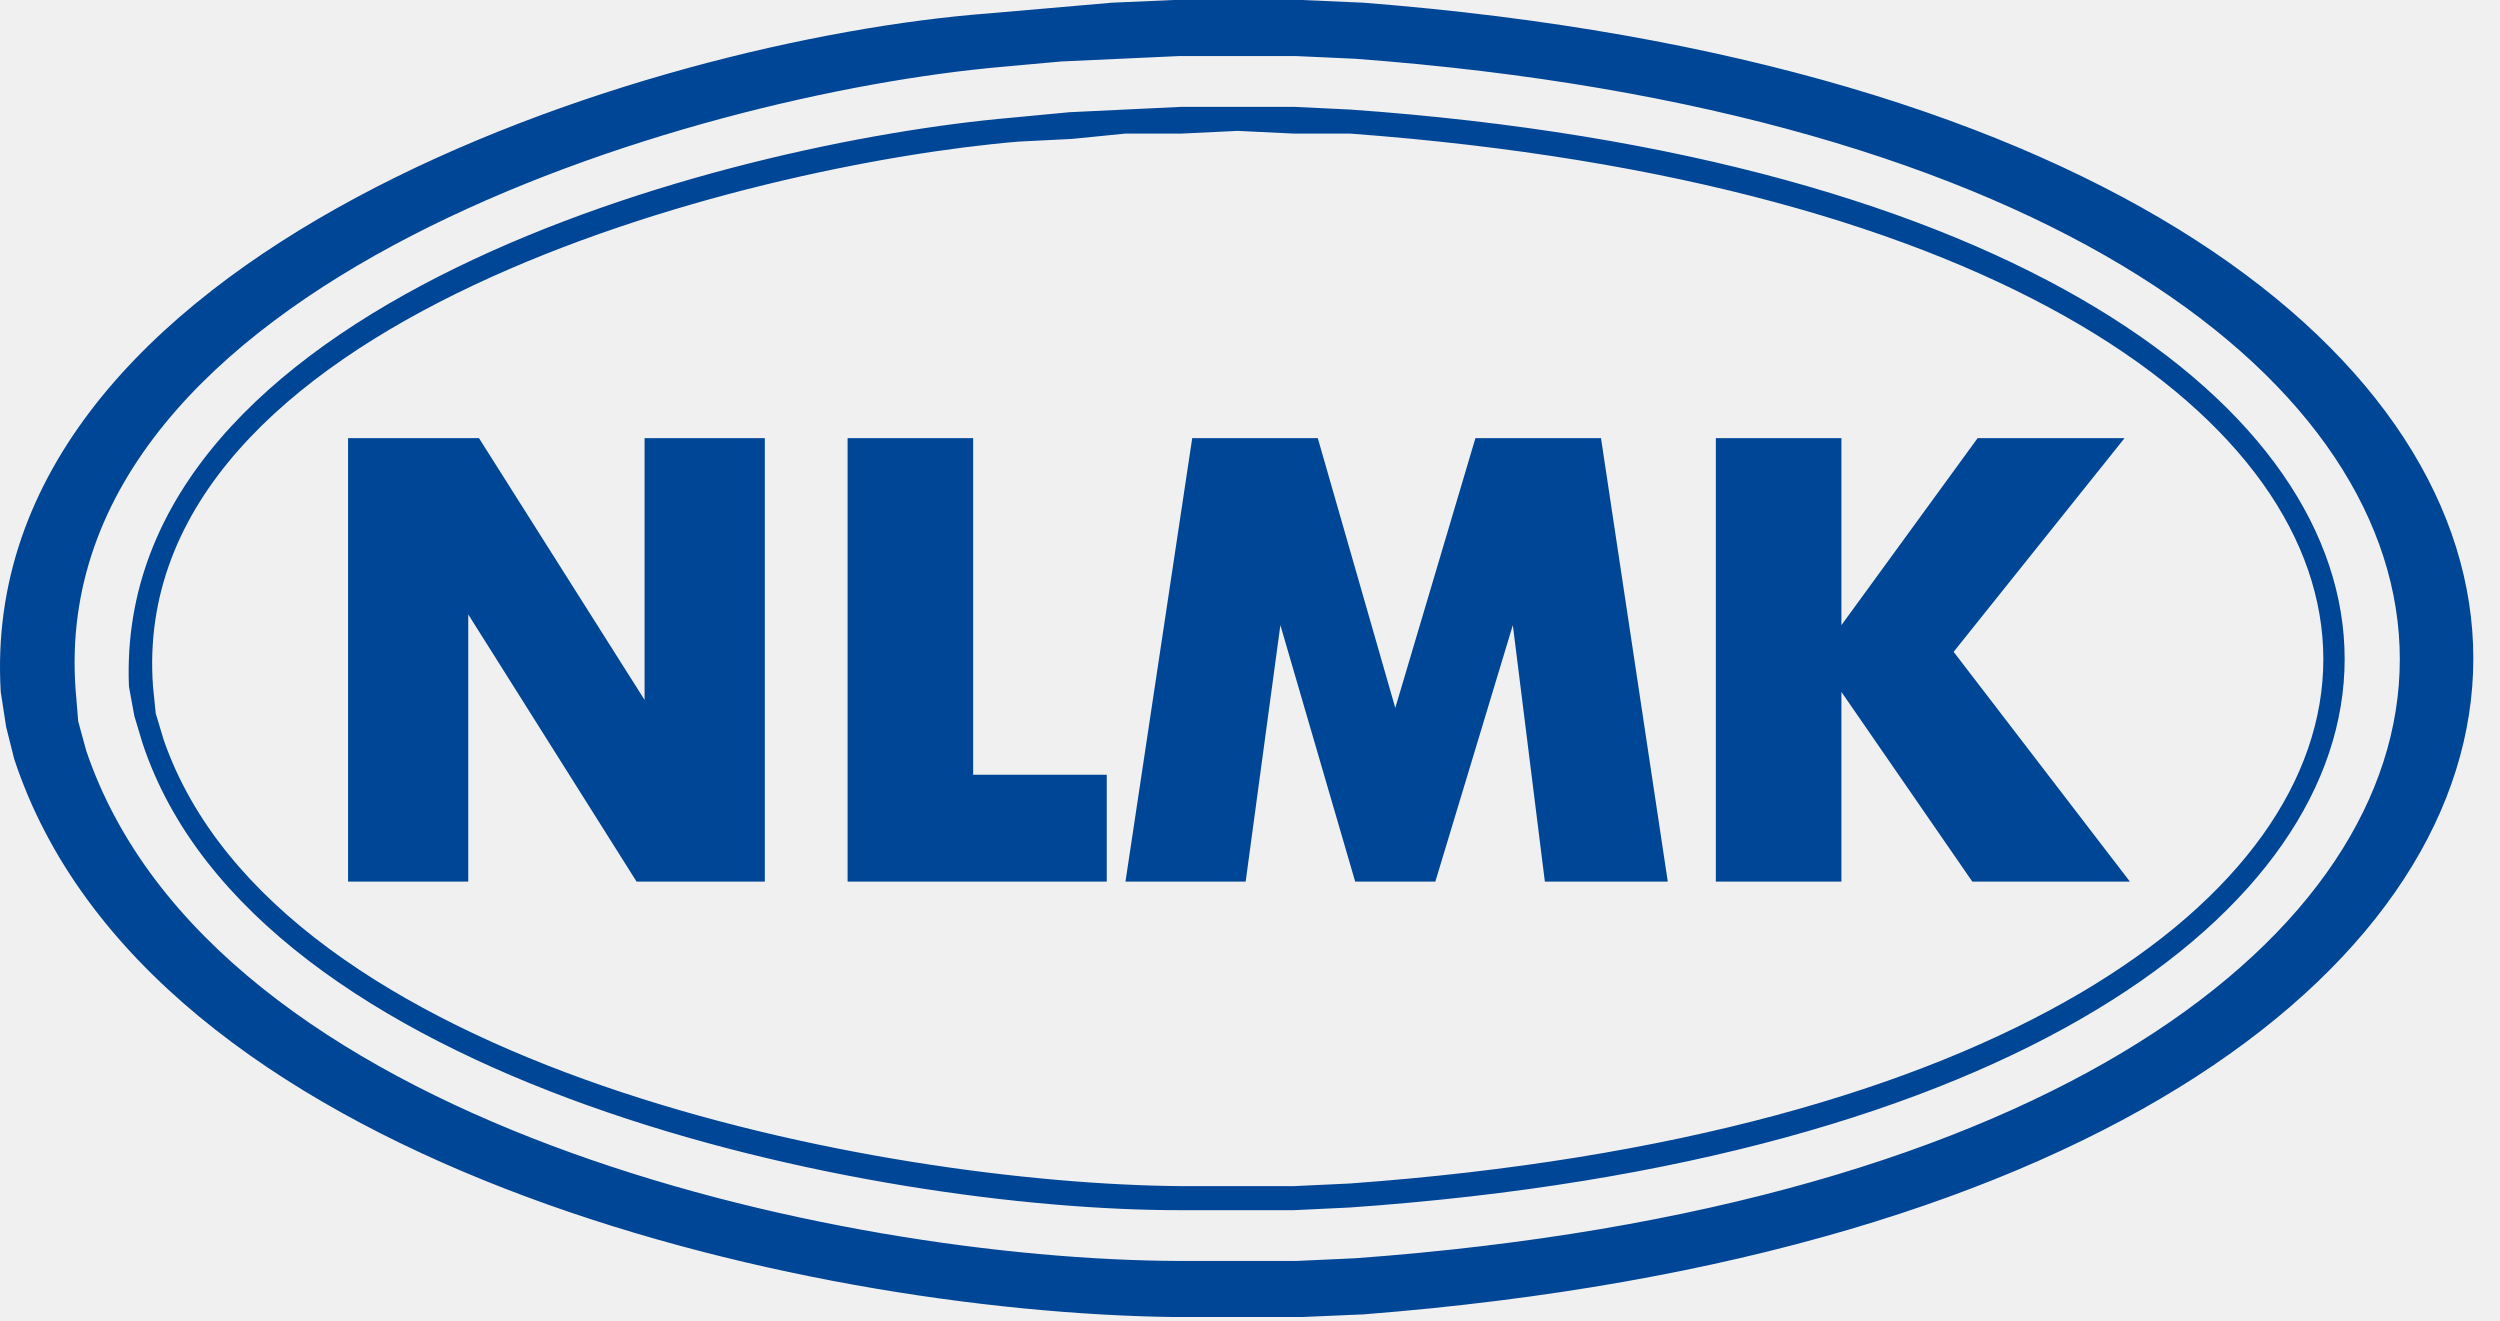
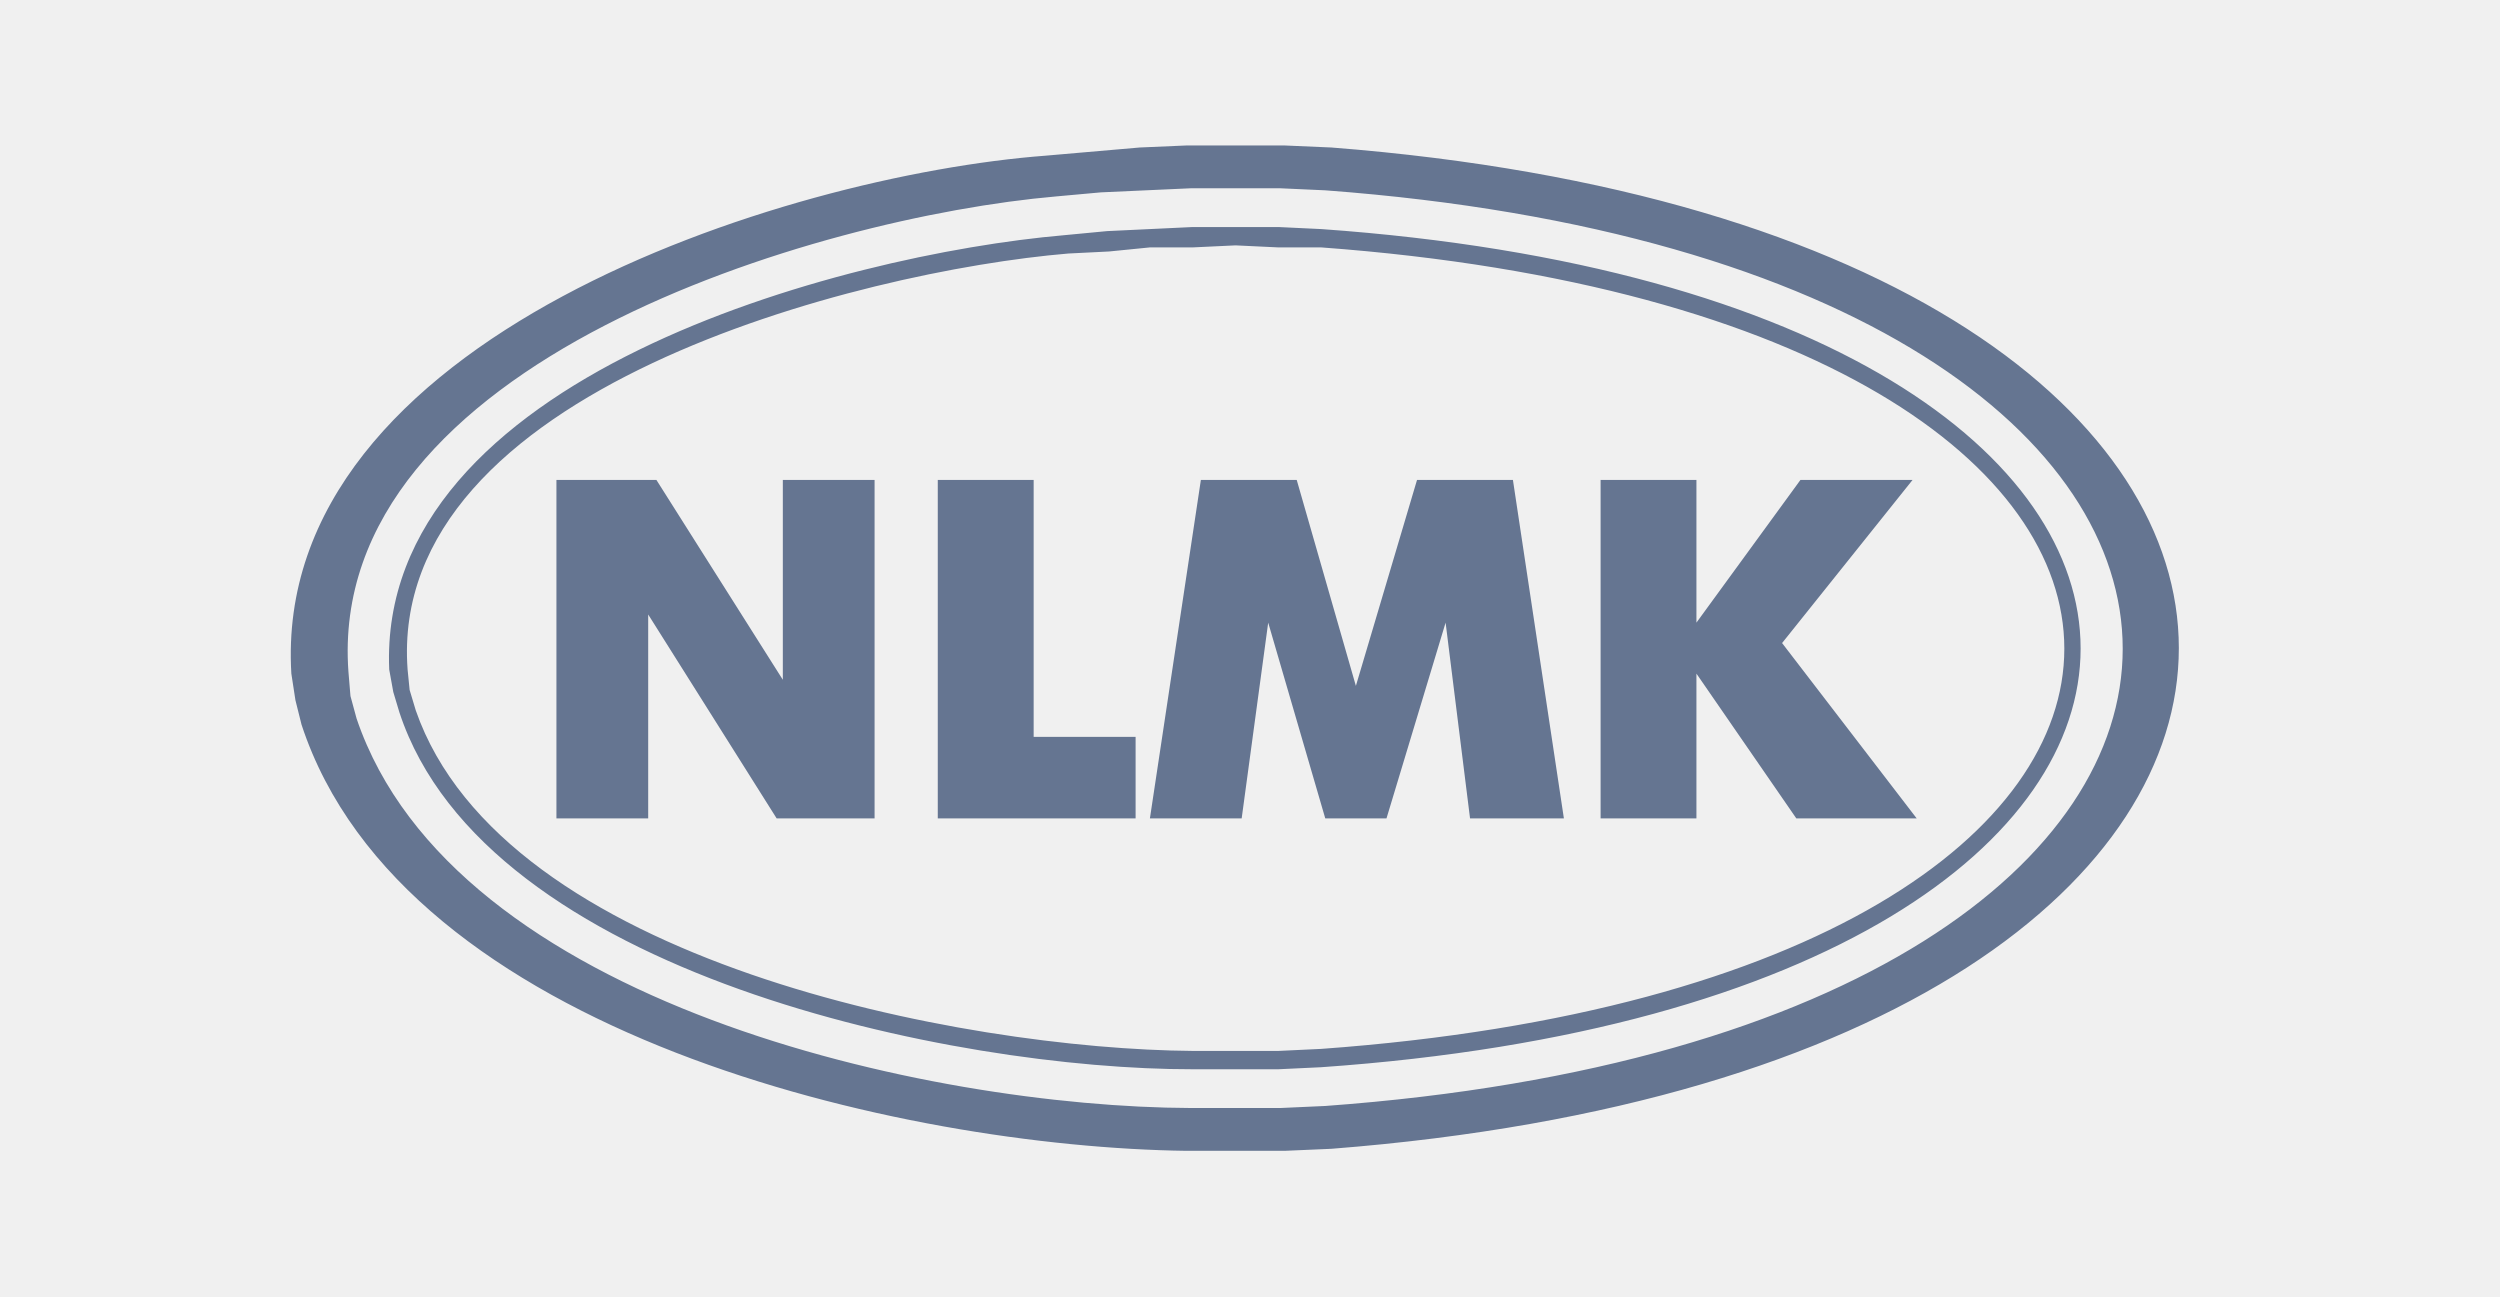
- <svg xmlns="http://www.w3.org/2000/svg" width="53" height="28" viewBox="0 0 53 28" fill="none">
-   <path fill-rule="evenodd" clip-rule="evenodd" d="M26.238 0H27.598L28.9 0.057C60.28 2.506 60.279 25.415 28.9 27.865L27.598 27.921H24.879C16.99 27.817 3.127 24.697 0.299 16.084L0.129 15.405L0.016 14.669C-0.542 5.345 13.693 0.835 20.971 0.283L23.576 0.057L24.879 0H26.238ZM26.238 1.189H27.484L28.73 1.246C58.258 3.444 58.258 24.521 28.73 26.675L27.484 26.732H24.992C17.732 26.705 4.511 23.843 1.828 15.915L1.658 15.292L1.602 14.612C0.978 6.002 14.655 1.99 21.254 1.416L22.5 1.303L23.746 1.246L24.992 1.189H26.238ZM26.238 2.775L27.428 2.832H28.617C56.13 4.865 56.138 23.095 28.617 25.09L27.428 25.146H25.049C18.692 25.098 5.902 22.684 3.471 15.688L3.301 15.122L3.244 14.555C2.671 6.782 15.834 3.485 21.594 3.002L22.727 2.945L23.86 2.832H25.049L26.238 2.775ZM26.238 2.265H27.428L28.617 2.322C56.736 4.314 56.737 23.635 28.617 25.599L27.428 25.656H25.049C18.457 25.666 5.415 23.027 3.018 15.745L2.848 15.178L2.734 14.555C2.394 6.435 15.308 3.025 21.481 2.492L22.67 2.379L23.86 2.322L25.049 2.265H26.238ZM7.379 18.69V9.288H10.154L13.665 14.838V9.288H16.214V18.69H13.495L9.927 13.026V18.69H7.379ZM17.969 18.69V9.288H20.631V16.424H23.463V18.69H17.969ZM23.86 18.69L25.275 9.288H27.937L29.58 15.008L31.279 9.288H33.941L35.357 18.69H32.751L32.072 13.253L30.429 18.69H28.73L27.144 13.253L26.408 18.69H23.86ZM36.376 18.69V9.288H39.038V13.253L41.926 9.288H45.041L41.417 13.819L45.154 18.69H41.813L39.038 14.669V18.69" fill="#004696" />
+ <svg xmlns="http://www.w3.org/2000/svg" width="54" height="28" viewBox="0 0 54 28" fill="none">
+   <g clip-path="url(#clip0_7026_3104)">
+     <path fill-rule="evenodd" clip-rule="evenodd" d="M26.688 3.142H27.745L28.758 3.186C53.165 5.091 53.164 22.909 28.758 24.814L27.745 24.858H25.631C19.494 24.777 8.712 22.35 6.513 15.652L6.381 15.123L6.293 14.55C5.859 7.299 16.93 3.791 22.591 3.362L24.617 3.186L25.631 3.142H26.688ZM26.688 4.067H27.657L28.626 4.111C51.592 5.821 51.592 22.214 28.626 23.889L27.657 23.933H25.719C20.072 23.912 9.789 21.686 7.702 15.52L7.57 15.035L7.526 14.507C7.041 7.81 17.679 4.689 22.811 4.243L23.78 4.155L24.75 4.111L25.719 4.067H26.688ZM26.688 5.3L27.613 5.344H28.538C49.937 6.925 49.943 21.104 28.538 22.656L27.613 22.7H25.763C20.818 22.662 10.871 20.785 8.98 15.343L8.848 14.903L8.804 14.462C8.358 8.417 18.596 5.852 23.076 5.476L23.957 5.432L24.838 5.344H25.763L26.688 5.3ZM26.688 4.904H27.613L28.538 4.948C50.409 6.497 50.409 21.524 28.538 23.052L27.613 23.096H25.763C20.636 23.104 10.492 21.052 8.627 15.387L8.495 14.947L8.407 14.462C8.142 8.146 18.186 5.495 22.988 5.08L23.913 4.992L24.838 4.948L25.763 4.904H26.688ZM12.019 17.678V10.366H14.178L16.909 14.683V10.366H18.891V17.678H16.776L14.001 13.273V17.678H12.019ZM20.256 17.678V10.366H22.327V15.916H24.529V17.678H20.256ZM24.838 17.678L25.939 10.366H28.009L29.287 14.815L30.608 10.366H32.679L33.78 17.678H31.753L31.225 13.449L29.948 17.678H28.626L27.393 13.449L26.82 17.678H24.838ZM34.573 17.678V10.366H36.643V13.449L38.89 10.366H41.312L38.493 13.89L41.401 17.678H38.801L36.643 14.55V17.678" fill="#657591" />
+   </g>
+   <defs>
+     <clipPath id="clip0_7026_3104">
+       <rect width="40.871" height="21.778" fill="white" transform="translate(6.23633 3.11108)" />
+     </clipPath>
+   </defs>
</svg>
